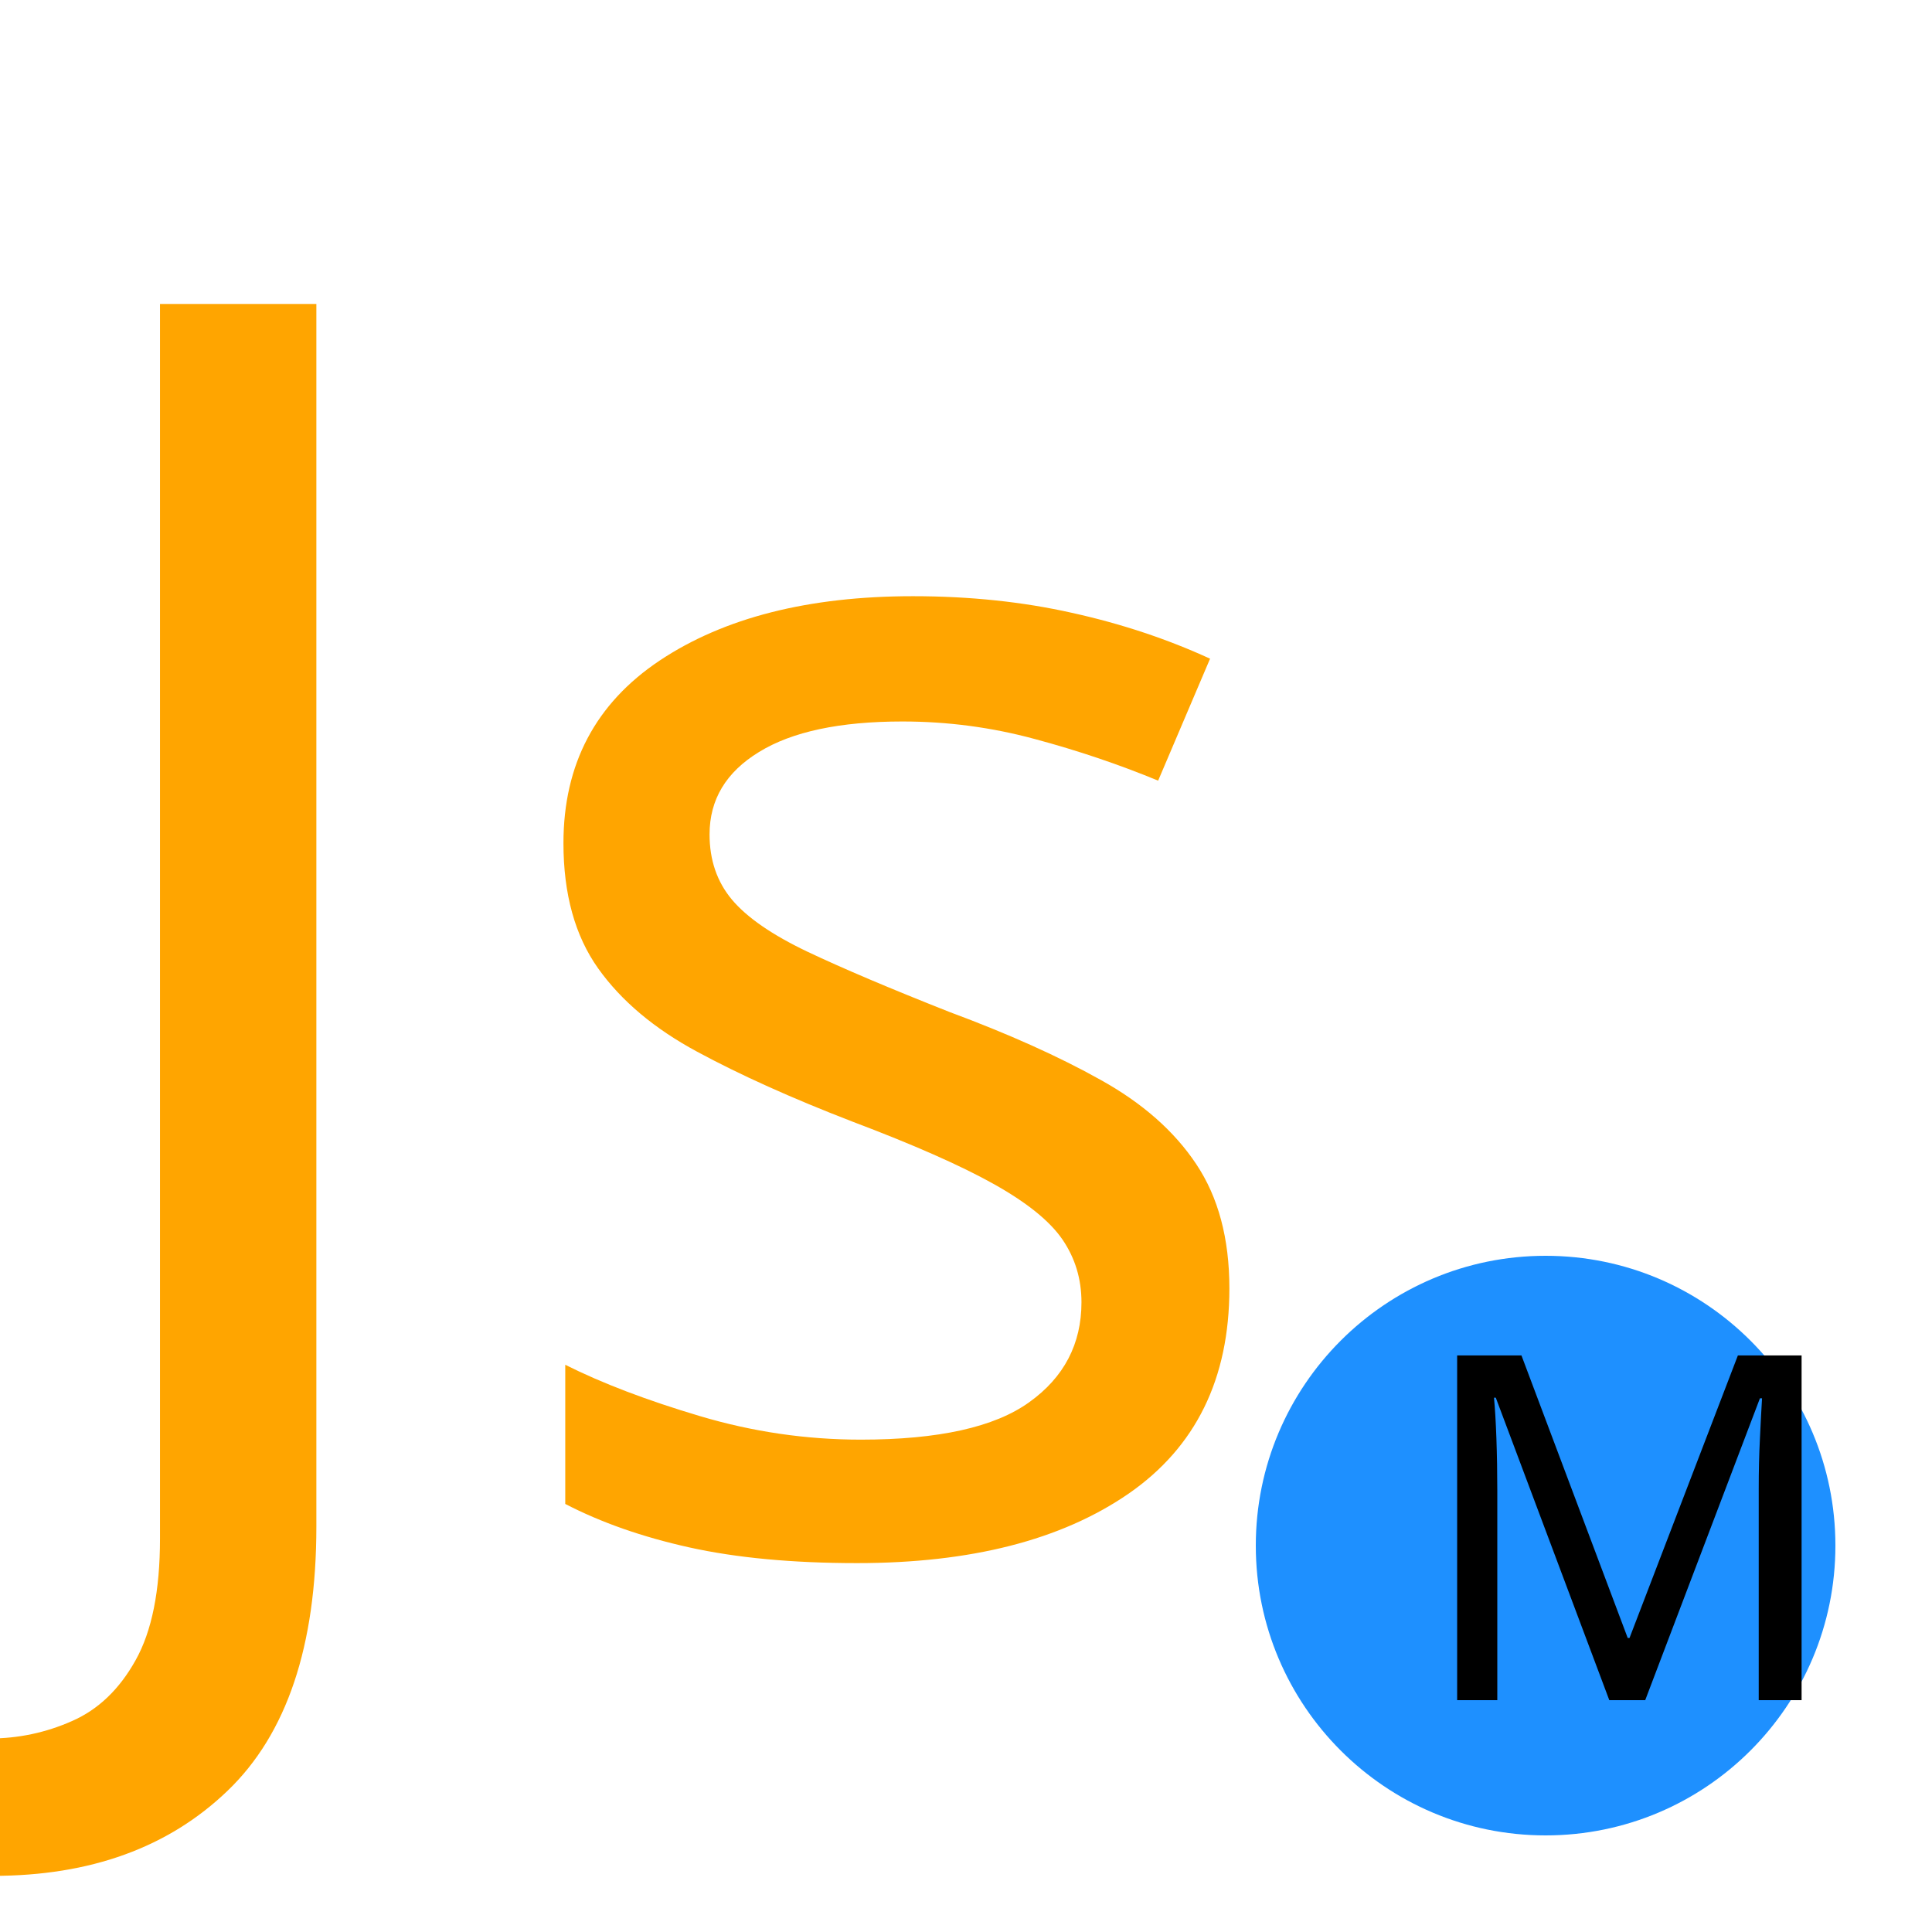
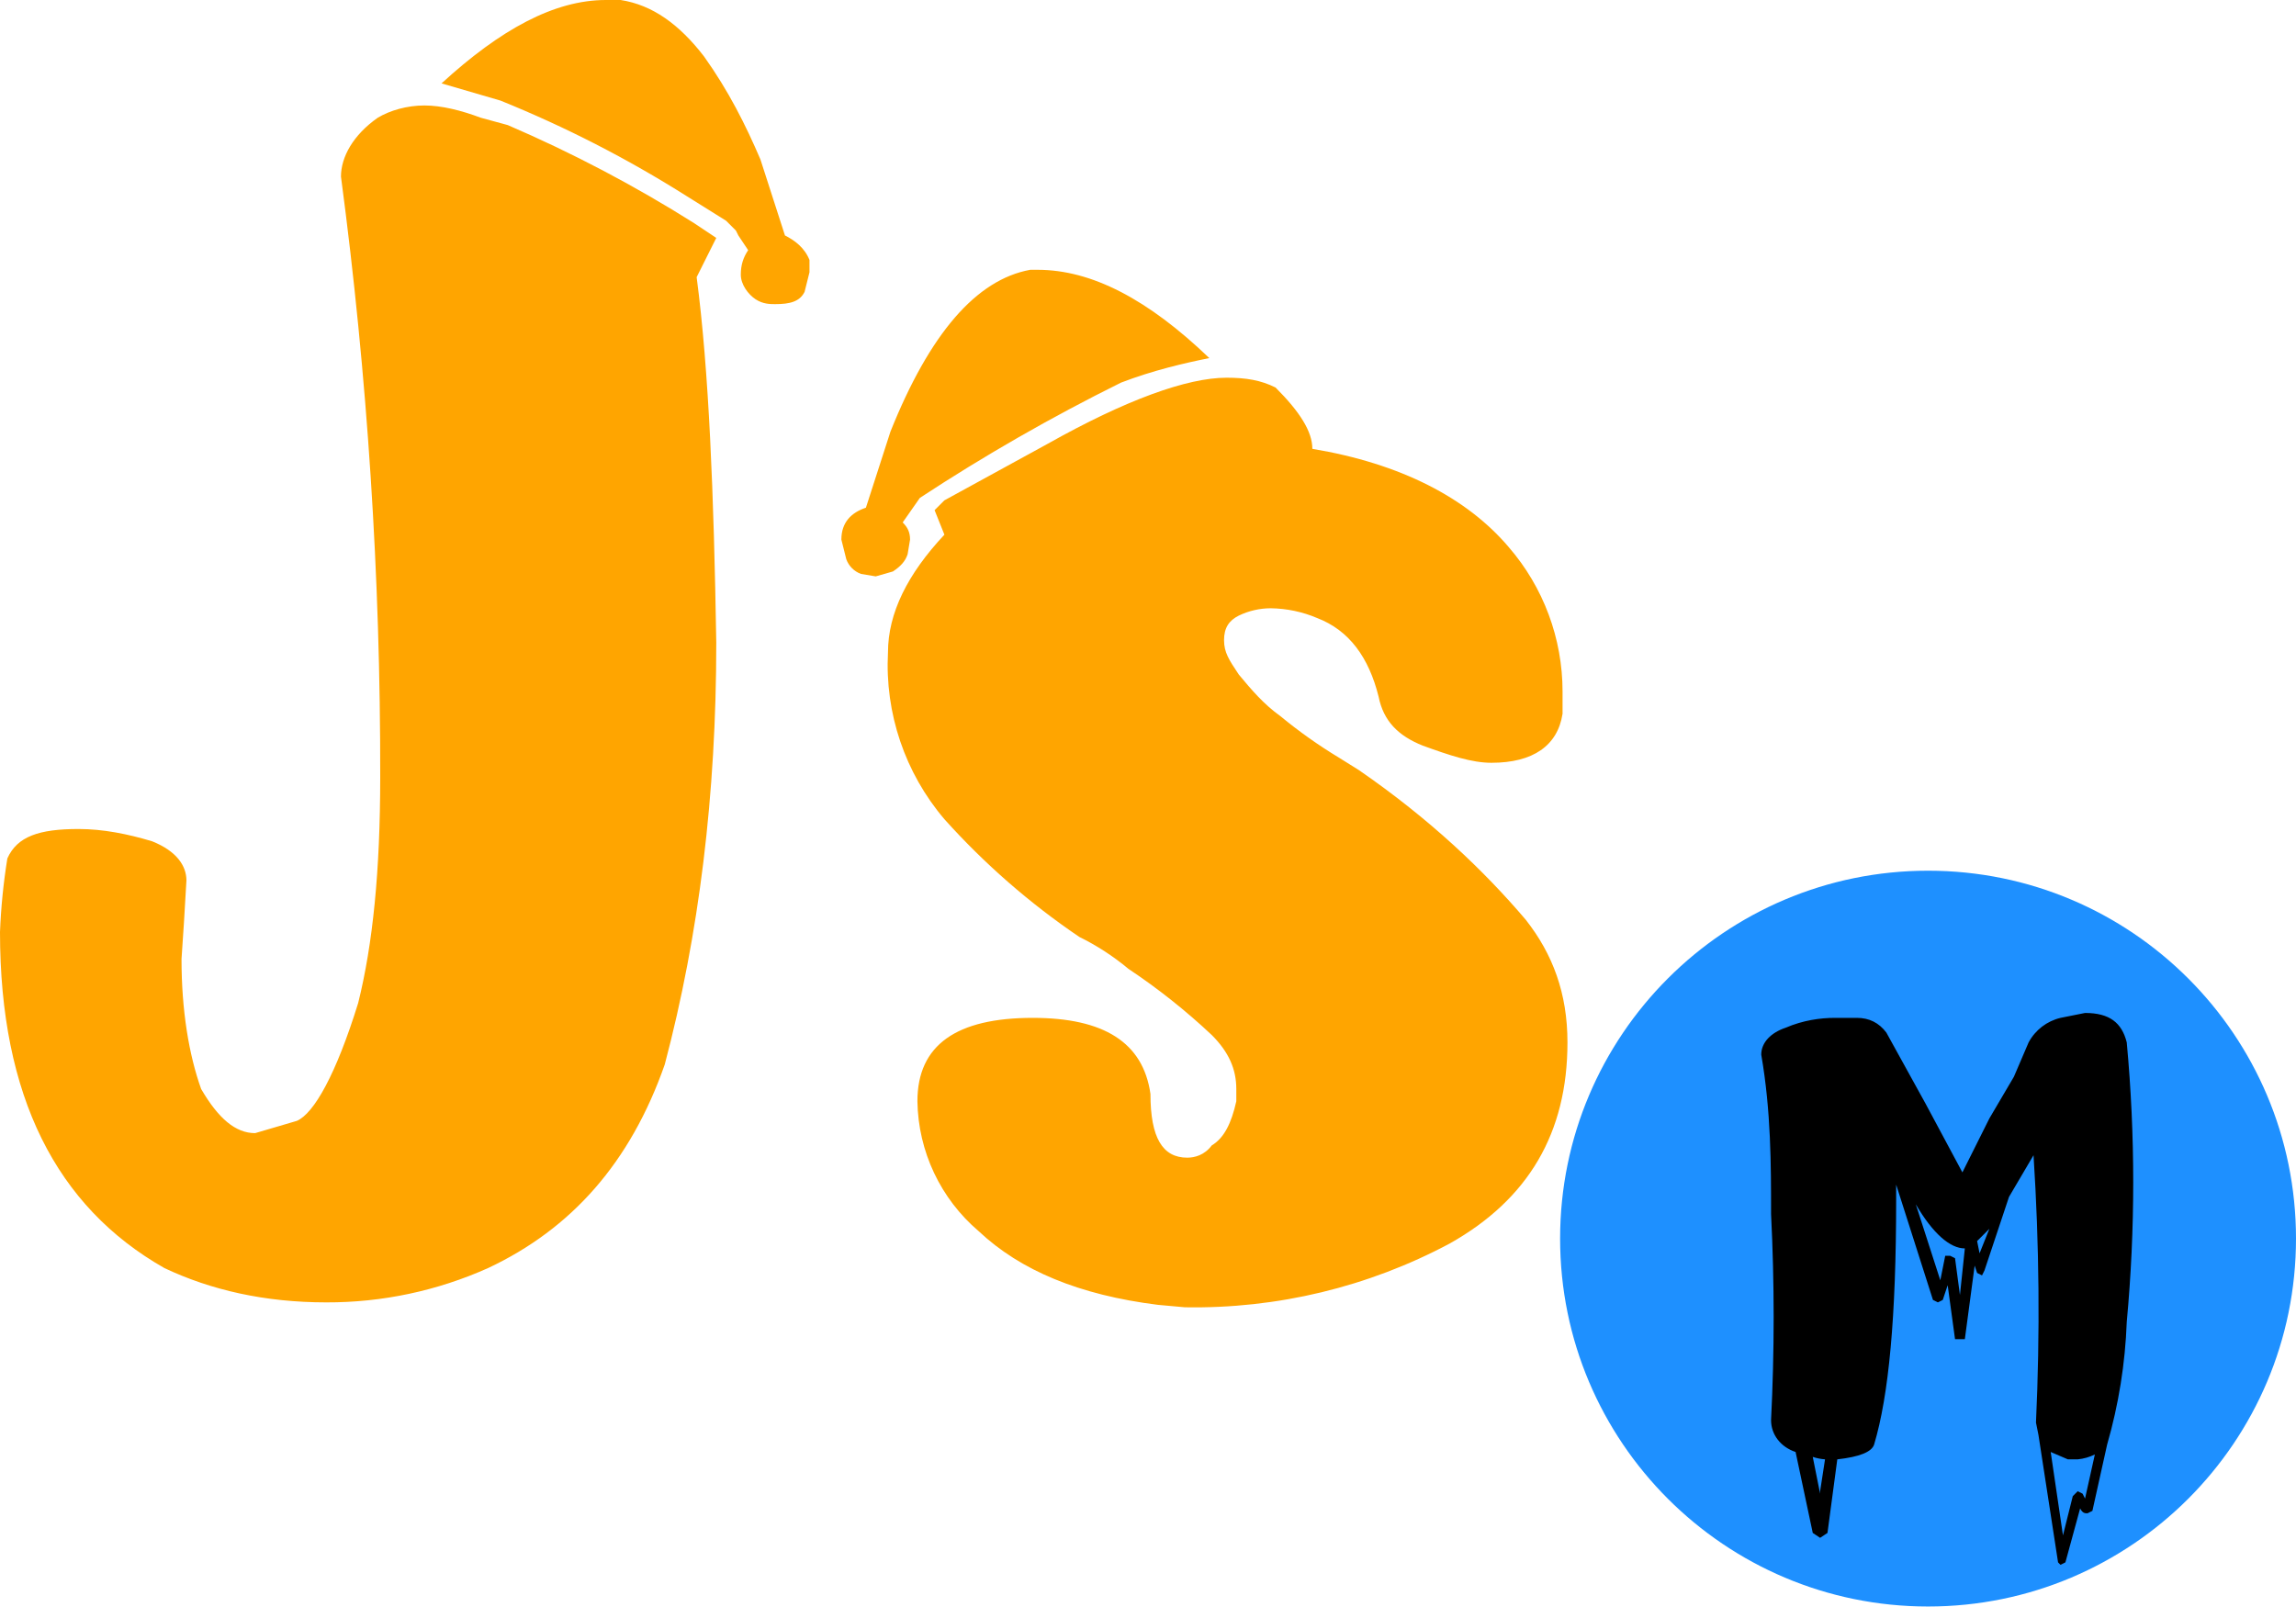
- <svg xmlns="http://www.w3.org/2000/svg" viewBox="0 0 100 100">
-   <style>
-     @font-face{font-family:regular-hat;src:url(https://nginx.maserplay.ru/examples/snow-fonts/ttf/regular-hat.ttf)}@font-face{font-family:frozen-ice;src:url(https://nginx.maserplay.ru/examples/snow-fonts/ttf/frozen-ice.ttf)}
-   </style>
-   <text y="80" fill="orange" font-family="regular-hat" font-size="90">Js</text>
-   <circle cx="80" cy="80" r="15" fill="#1e90ff" />
-   <text x="73" y="88" font-family="frozen-ice" font-size="25">M</text>
+ <svg xmlns="http://www.w3.org/2000/svg" viewBox="0 0 93.6 65.5">
+   <g fill="orange" style="isolation:isolate">
+     <path d="M13.3 53.1c-2.5 0-4.7-.5-6.6-1.4C2.3 49.2 0 44.7 0 38a25 25 0 0 1 .3-3c.4-.9 1.3-1.2 2.9-1.2 1 0 2 .2 3 .5 1 .4 1.4 1 1.4 1.6l-.1 1.7-.1 1.5c0 2.1.3 3.9.8 5.3.7 1.2 1.4 1.8 2.2 1.8l1.7-.5c.7-.3 1.6-1.9 2.5-4.8.6-2.4.9-5.4.9-9.2a183.6 183.6 0 0 0-1.6-24.5c0-.8.5-1.7 1.5-2.4.5-.3 1.2-.5 1.9-.5s1.5.2 2.3.5l1.1.3a55 55 0 0 1 7.6 4l.9.6-.8 1.6c.5 3.8.7 8.8.8 14.9 0 6.2-.7 11.9-2.1 17.2-1.4 4-3.8 6.7-7.2 8.3a16 16 0 0 1-6.6 1.4Zm18.3-40.7c-.2 0-.5 0-.8-.2s-.6-.6-.6-1 .1-.7.3-1l-.4-.6-.1-.2-.4-.4L28 8a47.6 47.6 0 0 0-7.6-3.9l-2.4-.7C20.4 1.2 22.6 0 24.7 0h.6c1.3.2 2.4 1 3.4 2.3 1 1.4 1.7 2.8 2.3 4.2l1 3.1c.4.2.8.5 1 1v.5l-.2.8c-.2.4-.6.5-1.2.5ZM35.7 23.5l-.6-.1a1 1 0 0 1-.6-.6l-.2-.8c0-.7.4-1.1 1-1.3l1-3.1c1.6-4 3.5-6.2 5.7-6.6h.3c2.2 0 4.5 1.2 7 3.6-1 .2-2.3.5-3.6 1a78 78 0 0 0-8.2 4.7l-.7 1c.2.2.3.4.3.7l-.1.6c-.1.3-.3.5-.6.7l-.7.2Zm12.6 29.8-1.1-.1c-3.2-.4-5.6-1.4-7.3-3a7.1 7.1 0 0 1-2.5-5.3c0-2.3 1.6-3.4 4.7-3.4 2.9 0 4.5 1 4.8 3.1 0 1.8.5 2.6 1.5 2.6.3 0 .7-.1 1-.5.5-.3.8-.9 1-1.8v-.5c0-.8-.3-1.5-1-2.2a26 26 0 0 0-3.4-2.7 10 10 0 0 0-2-1.3 30 30 0 0 1-5.5-4.8 9.7 9.7 0 0 1-2.3-6.8c0-1.6.8-3.2 2.3-4.8l-.4-1 .4-.4 4.2-2.3c3.2-1.8 5.7-2.7 7.3-2.7.8 0 1.4.1 2 .4 1 1 1.5 1.8 1.5 2.5 3.6.6 6.3 2 8 4a9 9 0 0 1 2.2 5.9v.9c-.2 1.3-1.2 2-2.9 2-.8 0-1.7-.3-2.8-.7-1-.4-1.6-1-1.8-2-.4-1.6-1.2-2.7-2.5-3.2a5 5 0 0 0-1.9-.4 3 3 0 0 0-1.3.3c-.4.2-.6.5-.6 1s.2.8.6 1.4c.5.6 1 1.2 1.7 1.7a20 20 0 0 0 2.4 1.7l.8.5c2.9 2 5.1 4.1 6.8 6.1 1.1 1.4 1.7 3 1.7 5 0 3.7-1.6 6.4-4.8 8.2a22.1 22.1 0 0 1-10.8 2.6Z" />
+   </g>
+   <circle cx="78.6" cy="50.5" r="15" fill="#1e90ff" />
+   <path d="m84 63.8-.1-.1-.8-5.2-.1-.5a98.5 98.5 0 0 0-.1-10.9l-1 1.7-1 3-.1.2-.2-.1-.1-.3-.4 3h-.4l-.3-2.2-.2.6-.2.1-.2-.1-1.5-4.7v.6c0 4.8-.3 8-.9 10-.1.3-.6.5-1.5.6l-.4 3-.3.2-.3-.2-.7-3.3c-.6-.2-1-.7-1-1.3a83.4 83.4 0 0 0 0-8.4c0-2 0-4.2-.4-6.5 0-.5.4-.9 1-1.1.7-.3 1.4-.4 2-.4h.9c.5 0 .9.2 1.2.6l1.6 2.9 1.5 2.8.3-.6.8-1.6 1-1.7.6-1.4a2 2 0 0 1 1.3-1l1-.2c1 0 1.5.4 1.7 1.2a61.6 61.6 0 0 1 0 11.4 20.8 20.8 0 0 1-.8 5l-.6 2.7-.2.1c-.1 0-.2 0-.3-.2l-.6 2.2-.2.1Zm-9.8-3 .2-1.3a2 2 0 0 1-.5-.1l.3 1.5Zm5.7-8 .2-1.9c-.6 0-1.3-.6-2-1.8l1 3.1.2-1h.2l.2.1.2 1.5Zm.8-1.7.4-1-.5.5.1.5Zm3.4 11.5.4-1.6.2-.2.2.1.1.2.4-1.8a2 2 0 0 1-.7.2h-.4l-.7-.3.5 3.4Z" style="isolation:isolate" />
</svg>
